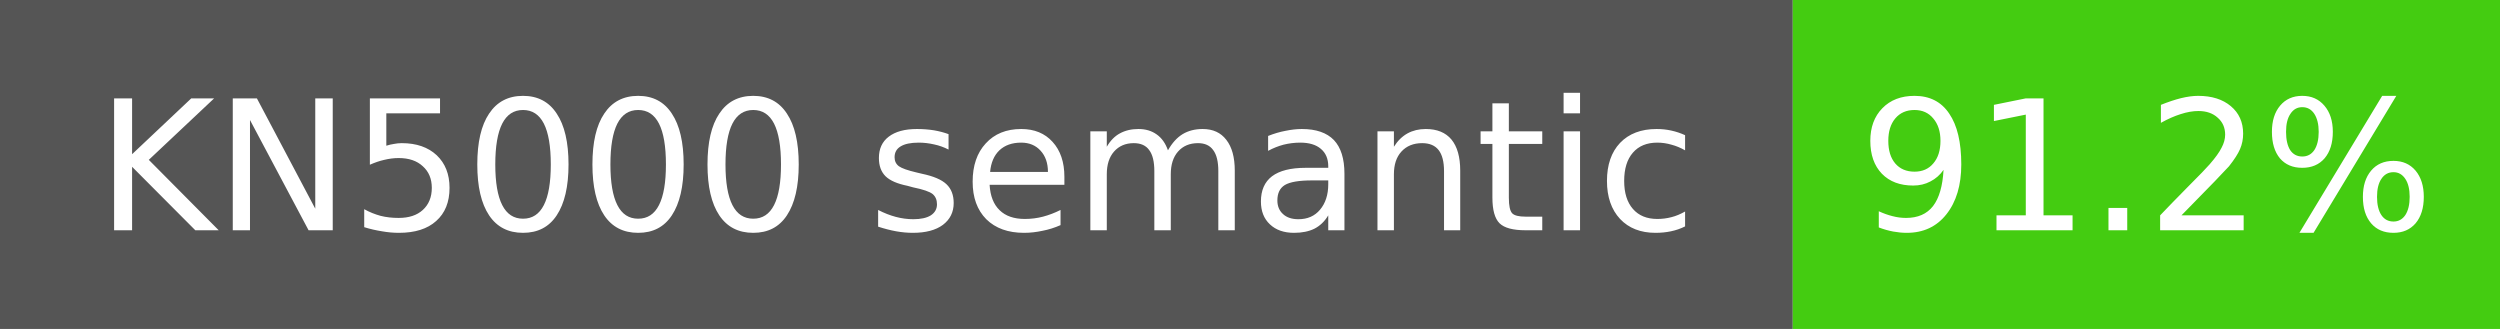
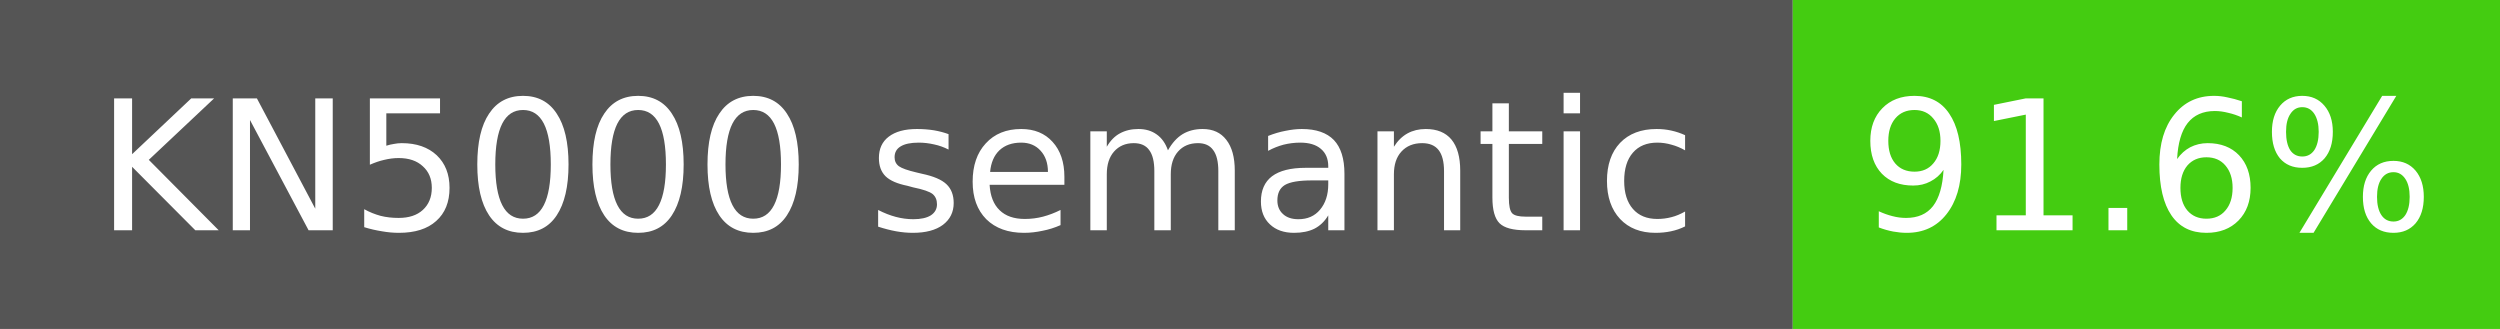
- <svg xmlns="http://www.w3.org/2000/svg" width="152" height="20" role="img" aria-label="KN5000 semantic: 91.2%">
+ <svg xmlns="http://www.w3.org/2000/svg" width="152" height="20" role="img" aria-label="KN5000 semantic: 91.6%">
  <rect width="109" height="20" fill="#555555" />
  <rect x="109" width="43" height="20" fill="#44cc11" />
  <g fill="#ffffff" text-anchor="middle" font-family="Verdana,Geneva,DejaVu Sans,sans-serif" font-size="11">
    <text x="54.5" y="14">KN5000 semantic</text>
-     <text x="130.5" y="14">91.2%</text>
+     <text x="130.5" y="14">91.6%</text>
  </g>
</svg>
